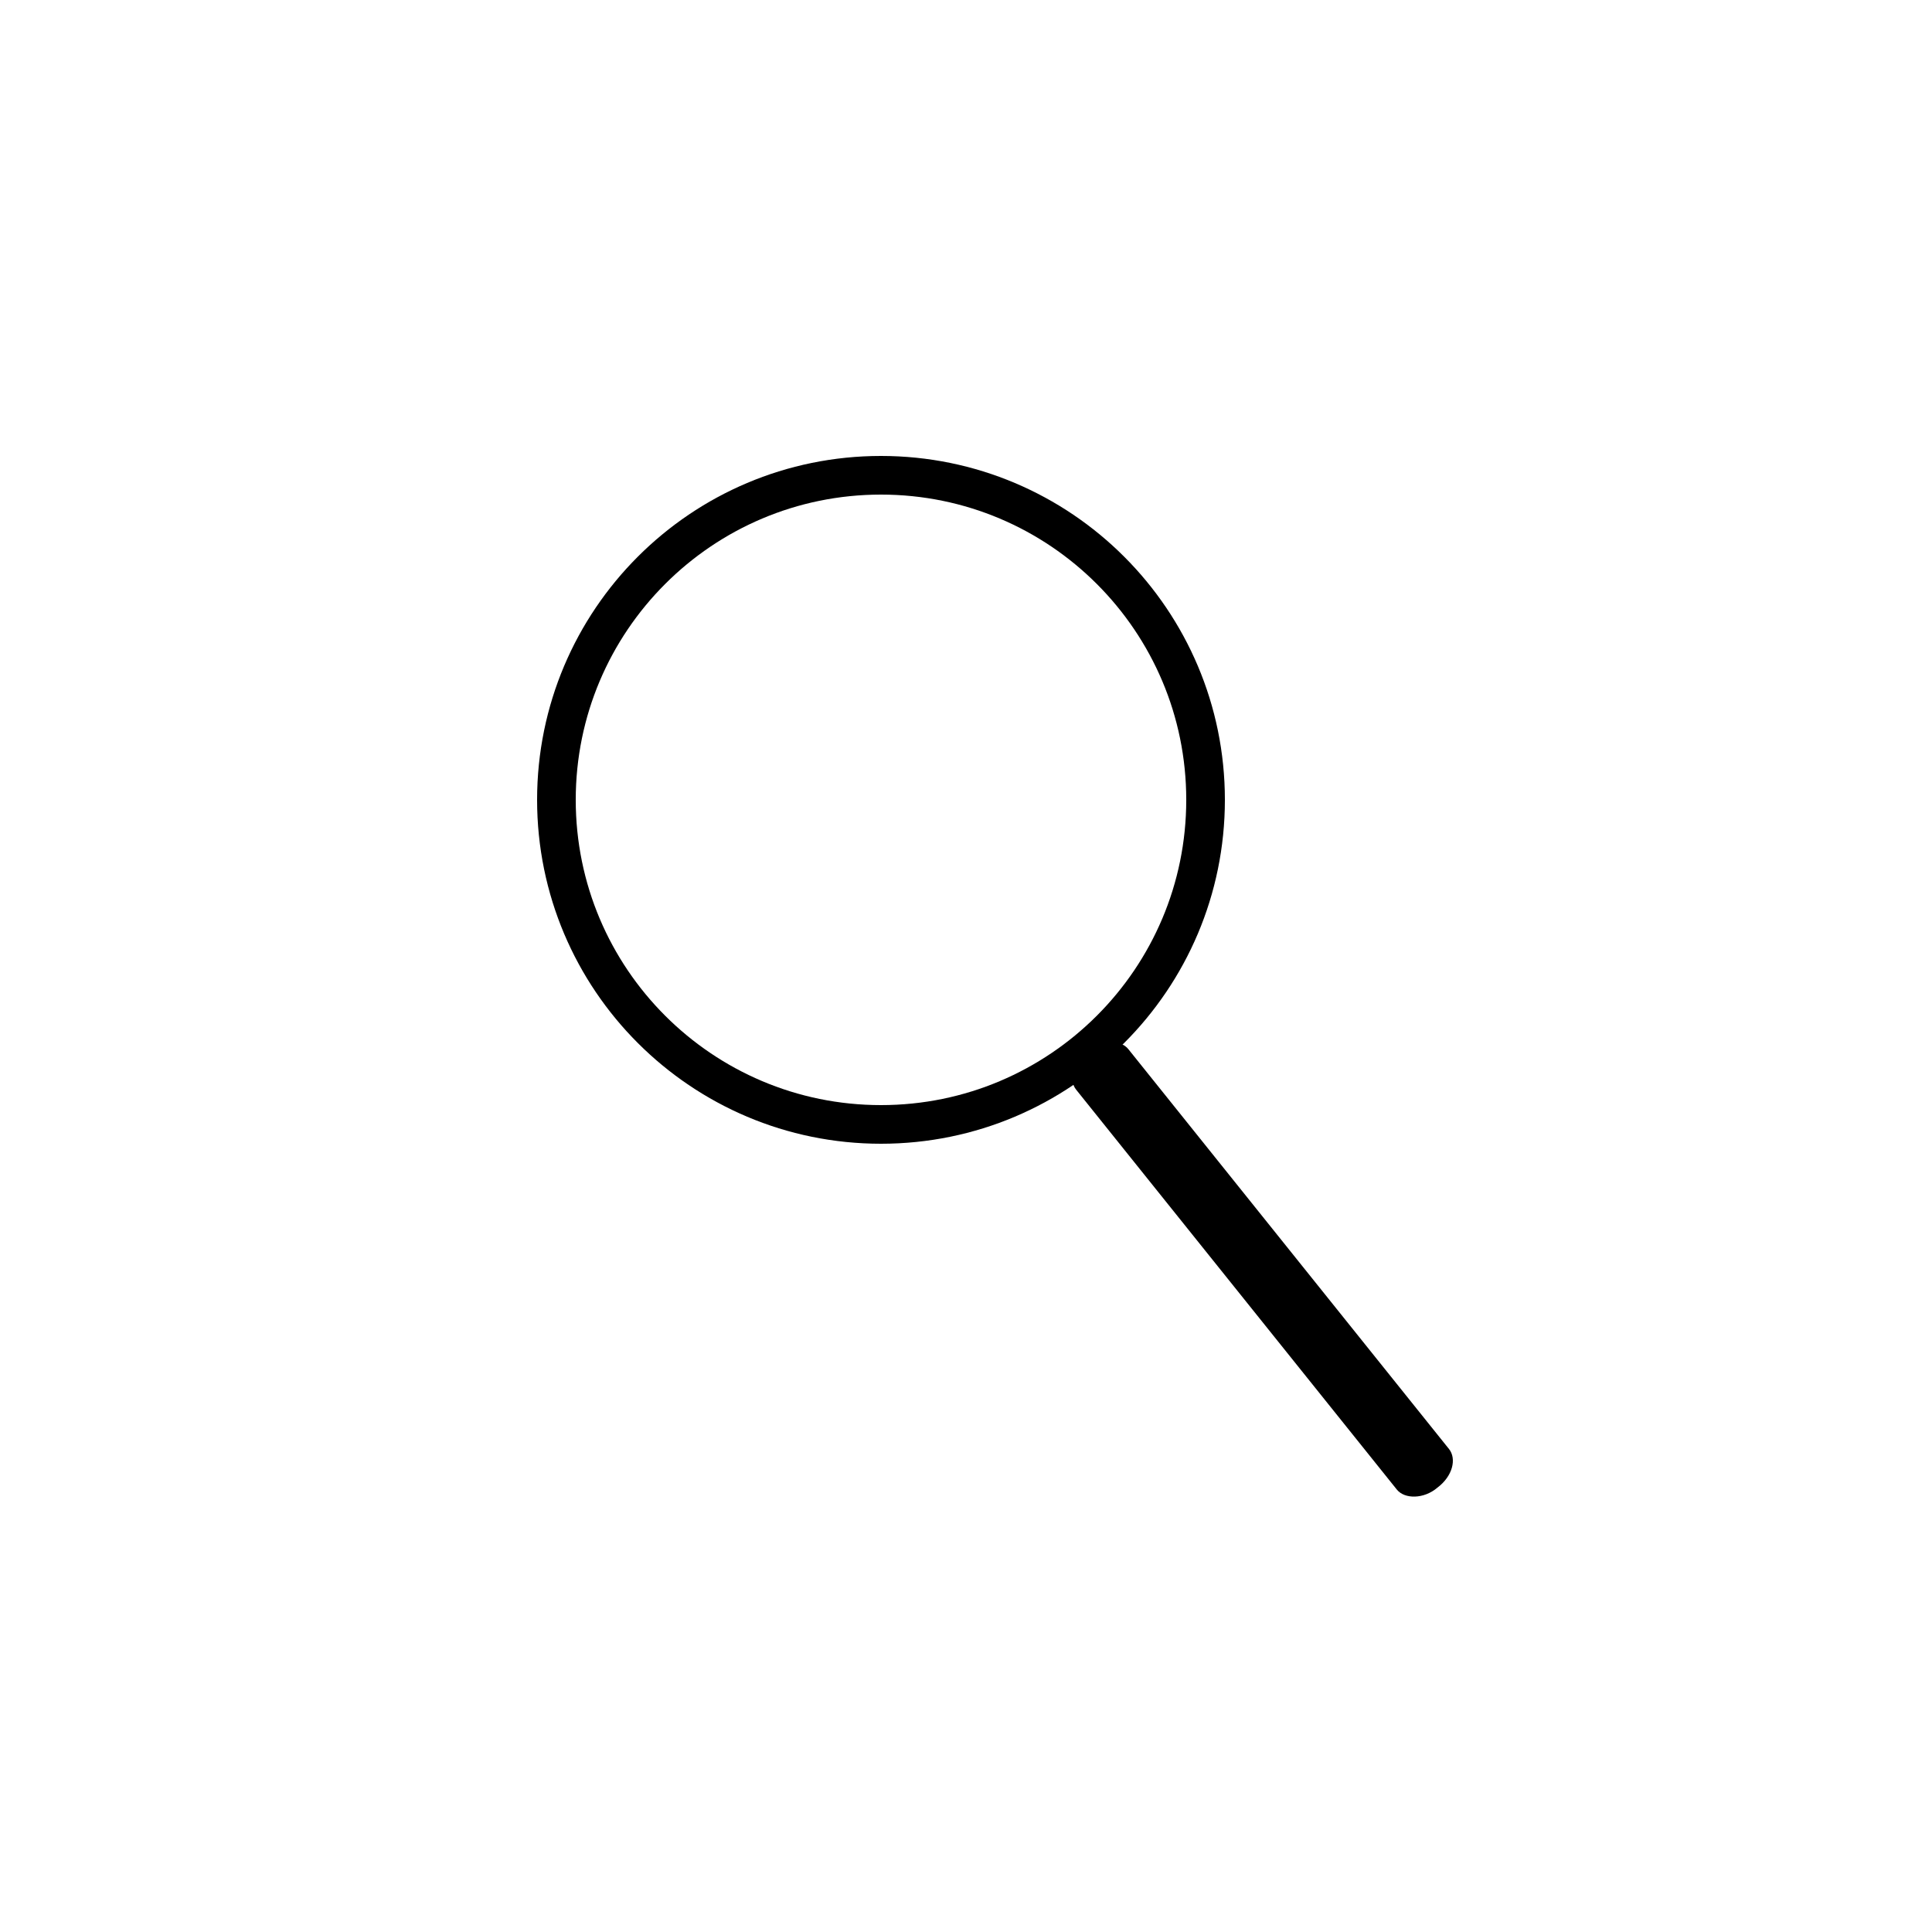
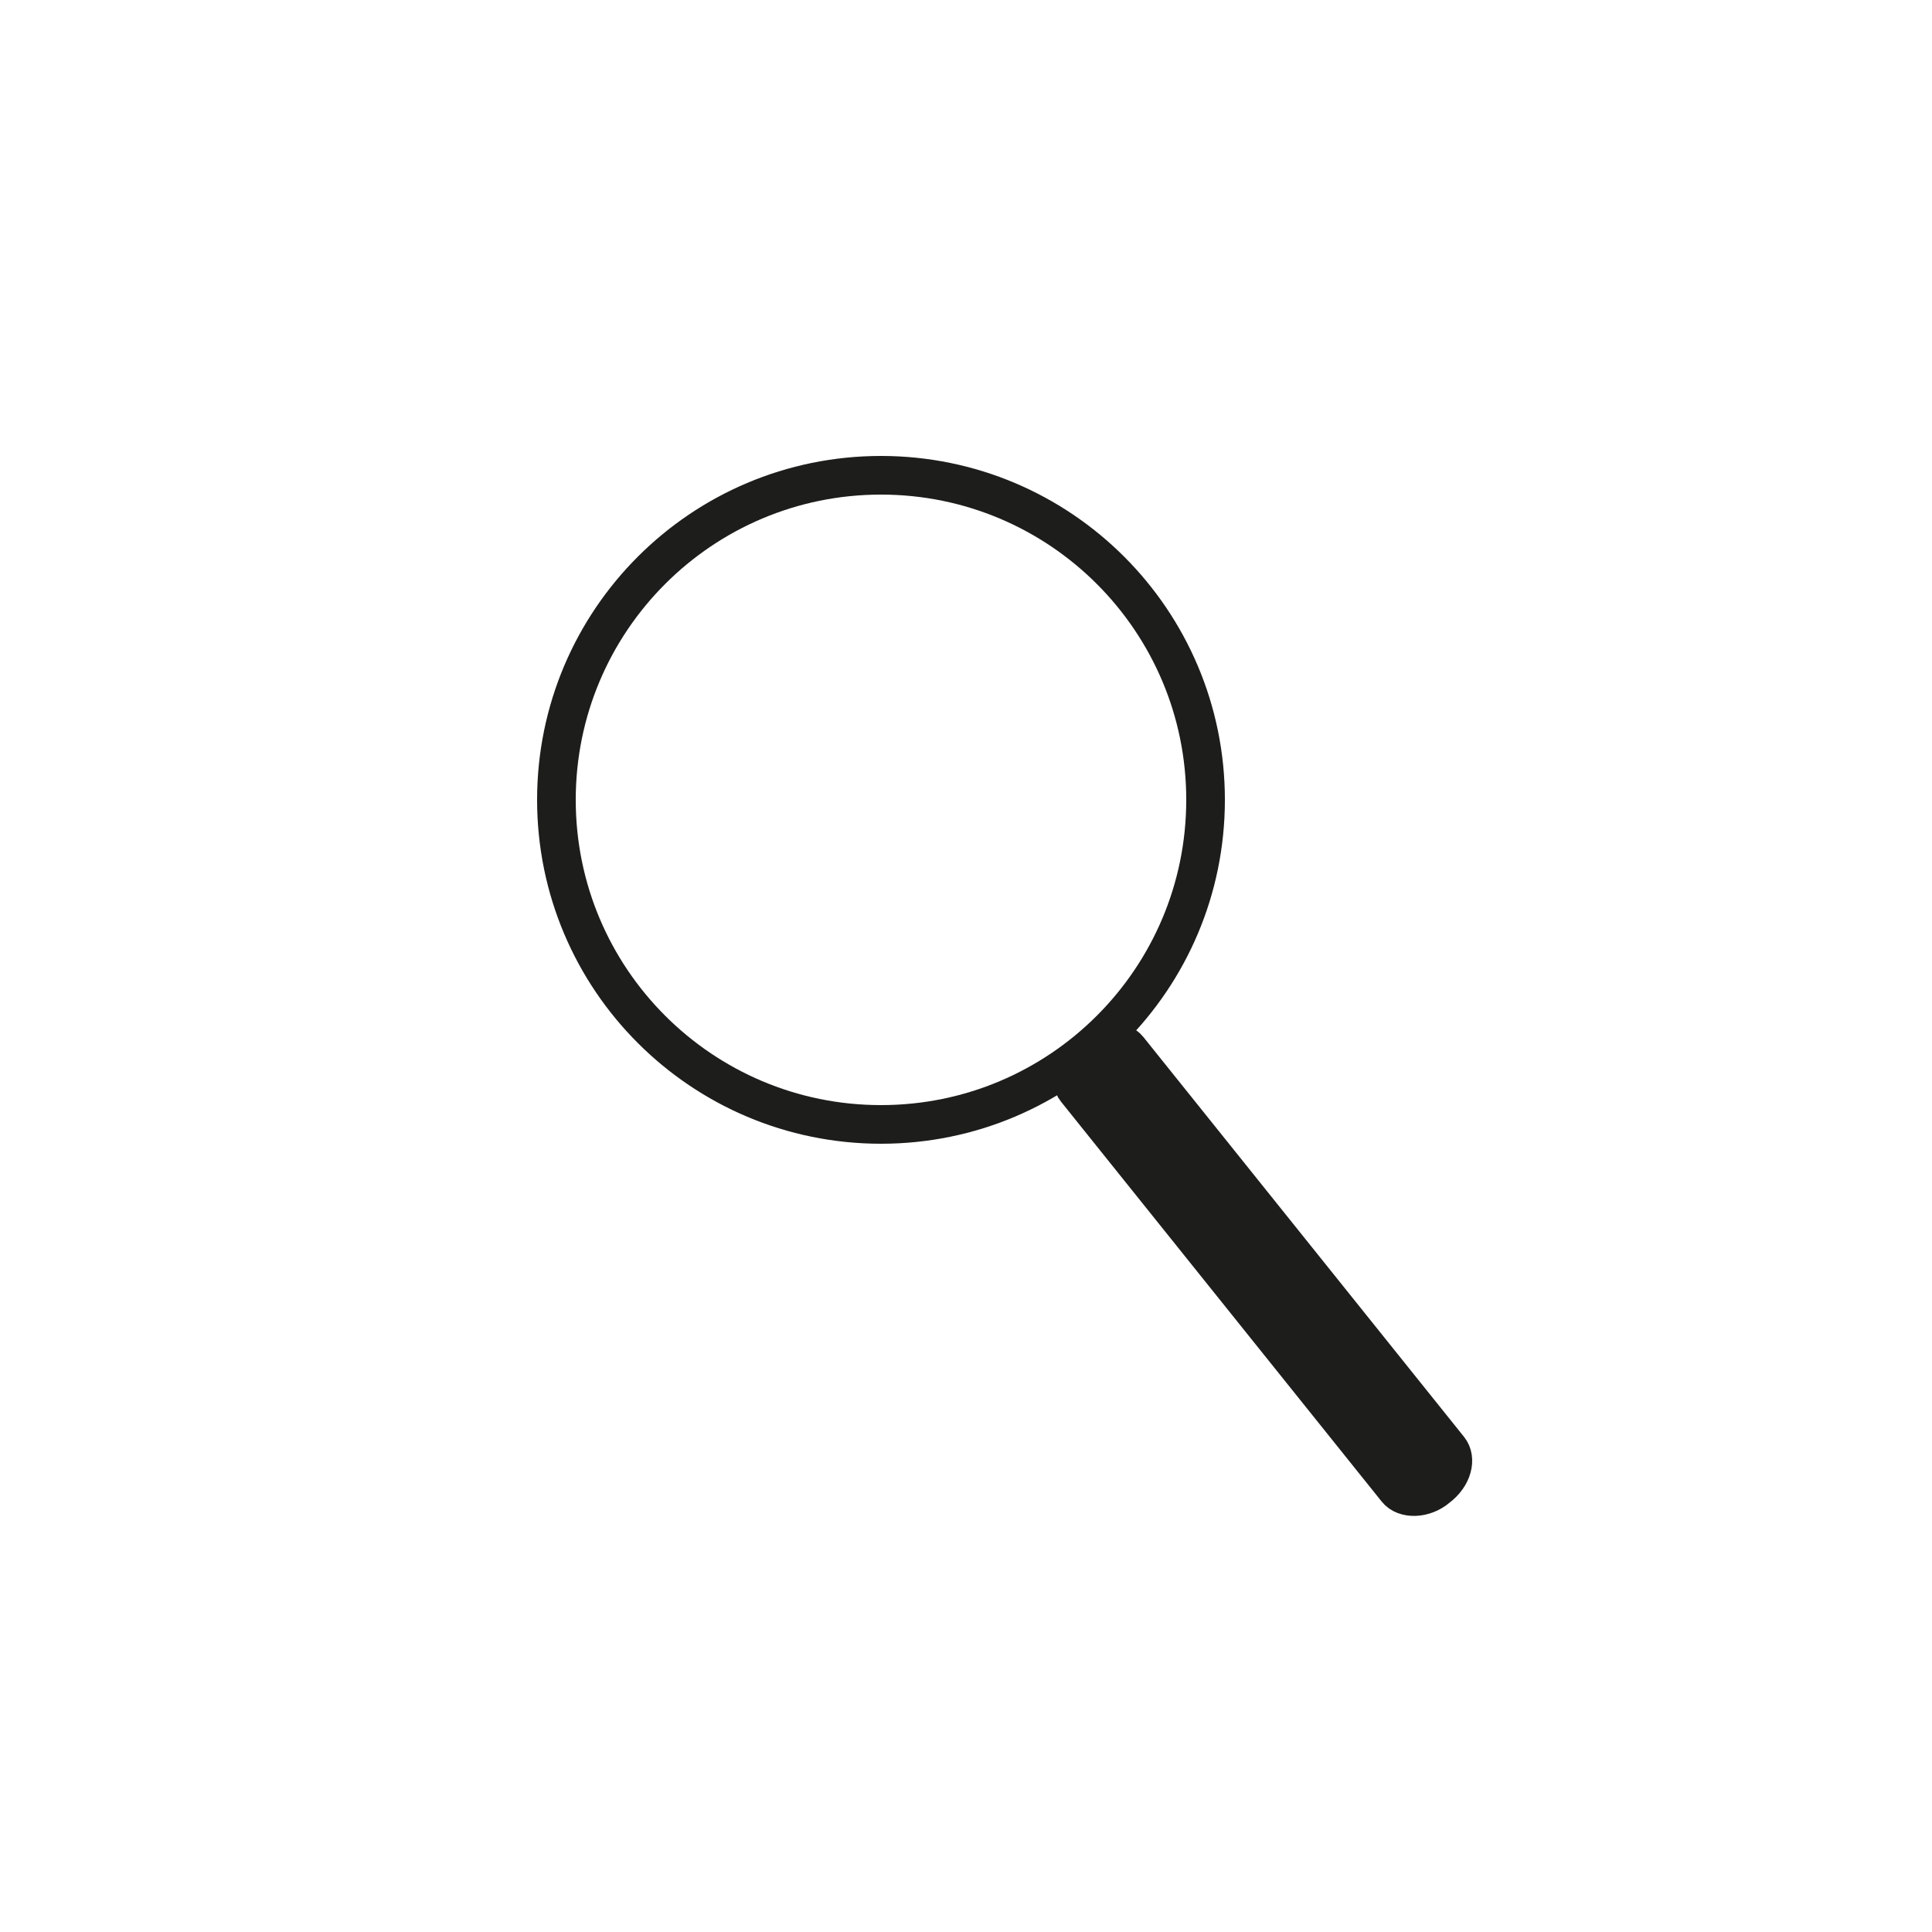
<svg xmlns="http://www.w3.org/2000/svg" version="1.1" id="Layer_1" x="0px" y="0px" viewBox="0 0 100 100" enable-background="new 0 0 100 100" xml:space="preserve">
  <g>
-     <circle fill="none" stroke="#000000" stroke-width="2" stroke-miterlimit="10" cx="45.6" cy="41.4" r="16.8" />
-     <path d="M75,75c0.4,0.5,0.2,1.4-0.6,2l0,0c-0.7,0.6-1.7,0.6-2.1,0.1L55.7,56.4c-0.4-0.5-0.2-1.4,0.6-2l0,0c0.7-0.6,1.7-0.6,2.1-0.1   L75,75z" />
+     <circle fill="none" stroke="#1D1D1B" stroke-width="2" stroke-miterlimit="10" cx="45.6" cy="41.4" r="16.8" />
+     <path fill="#1D1D1B" stroke="#1D1D1B" stroke-width="2" stroke-miterlimit="10" d="M75,75c0.4,0.5,0.2,1.4-0.6,2l0,0   c-0.7,0.6-1.7,0.6-2.1,0.1L55.7,56.4c-0.4-0.5-0.2-1.4,0.6-2l0,0c0.7-0.6,1.7-0.6,2.1-0.1L75,75z" />
  </g>
</svg>
